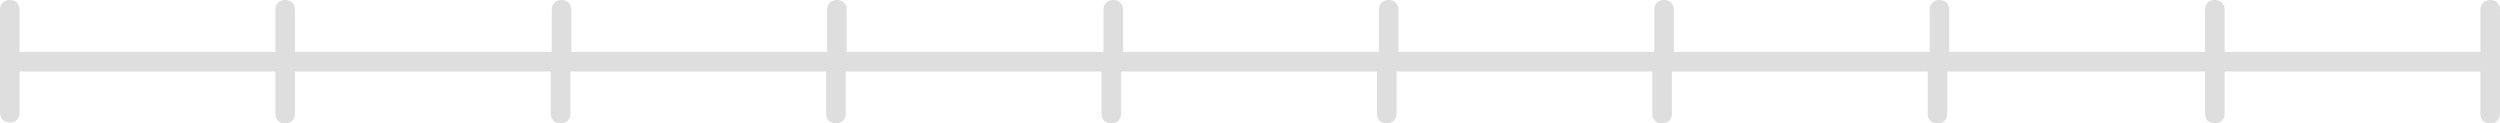
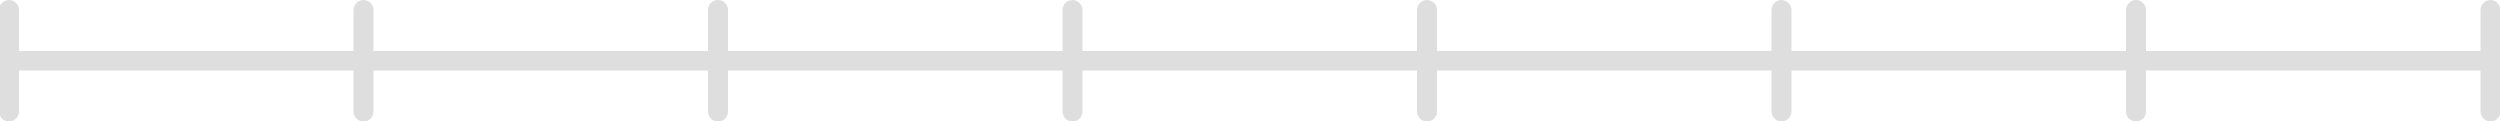
- <svg xmlns="http://www.w3.org/2000/svg" version="1.1" id="Layer_1" x="0px" y="0px" width="255.1px" height="12.5px" viewBox="0 0 255.1 12.5" style="enable-background:new 0 0 255.1 12.5;" xml:space="preserve">
+ <svg xmlns="http://www.w3.org/2000/svg" version="1.1" id="Layer_1" x="0px" y="0px" width="500px" height="24.1px" viewBox="-393.5 288.7 500 24.1" style="enable-background:new -393.5 288.7 500 24.1;" xml:space="preserve" preserveAspectRatio="none">
  <style type="text/css">
- 	.st0{opacity:0.15;fill:#212221;}
+ 	.st0{opacity:0.15;fill:#212221;enable-background:new    ;}
</style>
-   <path class="st0" d="M254.1,0c-0.6,0-1,0.4-1,1v4.3H227V1c0-0.6-0.4-1-1-1s-1,0.4-1,1v4.3h-26.1V1c0-0.6-0.4-1-1-1s-1,0.4-1,1v4.3  h-26.1V1c0-0.6-0.4-1-1-1s-1,0.4-1,1v4.3h-26.1V1c0-0.6-0.4-1-1-1s-1,0.4-1,1v4.3h-26.1V1c0-0.6-0.4-1-1-1s-1,0.4-1,1v4.3H86.4V1  c0-0.6-0.4-1-1-1s-1,0.4-1,1v4.3H58.3V1c0-0.6-0.4-1-1-1s-1,0.4-1,1v4.3H30.1V1c0-0.6-0.4-1-1-1s-1,0.4-1,1v4.3H2V1c0-0.6-0.4-1-1-1  S0,0.4,0,1v10.5c0,0.6,0.4,1,1,1s1-0.4,1-1V7.3h26.1v4.3c0,0.6,0.4,1,1,1s1-0.4,1-1V7.3h26.1v4.3c0,0.6,0.4,1,1,1s1-0.4,1-1V7.3  h26.1v4.3c0,0.6,0.4,1,1,1s1-0.4,1-1V7.3h26.1v4.3c0,0.6,0.4,1,1,1s1-0.4,1-1V7.3h26.1v4.3c0,0.6,0.4,1,1,1s1-0.4,1-1V7.3h26.1v4.3  c0,0.6,0.4,1,1,1s1-0.4,1-1V7.3h26.1v4.3c0,0.6,0.4,1,1,1s1-0.4,1-1V7.3H225v4.3c0,0.6,0.4,1,1,1s1-0.4,1-1V7.3h26.1v4.3  c0,0.6,0.4,1,1,1s1-0.4,1-1V1C255.1,0.4,254.7,0,254.1,0z" />
+   <path class="st0" d="M104.6,288.7c-1.1,0-2,0.9-2,2v8.2H35.7v-8.2c0-1.1-0.9-2-2-2s-2,0.9-2,2v8.2h-66.9v-8.2c0-1.1-0.9-2-2-2  s-2,0.9-2,2v8.2h-66.9v-8.2c0-1.1-0.9-2-2-2c-1.1,0-2,0.9-2,2v8.2h-66.9v-8.2c0-1.1-0.9-2-2-2s-2,0.9-2,2v8.2h-66.9v-8.2  c0-1.1-0.9-2-2-2s-2,0.9-2,2v8.2h-66.9v-8.2c0-1.1-0.9-2-2-2c-1.1,0-2,0.9-2,2v8.2h-66.9v-8.2c0-1.1-0.9-2-2-2c-1.1,0-2,0.9-2,2v8.2  v3.9v8.2c0,1.1,0.9,2,2,2c1.1,0,2-0.9,2-2v-8.2h66.9v8.2c0,1.1,0.9,2,2,2c1.1,0,2-0.9,2-2v-8.2h66.9v8.2c0,1.1,0.9,2,2,2s2-0.9,2-2  v-8.2h66.9v8.2c0,1.1,0.9,2,2,2s2-0.9,2-2v-8.2h66.9v8.2c0,1.1,0.9,2,2,2c1.1,0,2-0.9,2-2v-8.2h66.9v8.2c0,1.1,0.9,2,2,2s2-0.9,2-2  v-8.2h66.9v8.2c0,1.1,0.9,2,2,2s2-0.9,2-2v-8.2h66.9v8.2c0,1.1,0.9,2,2,2c1.1,0,2-0.9,2-2v-8.2v-3.9v-8.2  C106.5,289.6,105.7,288.7,104.6,288.7z" />
</svg>
